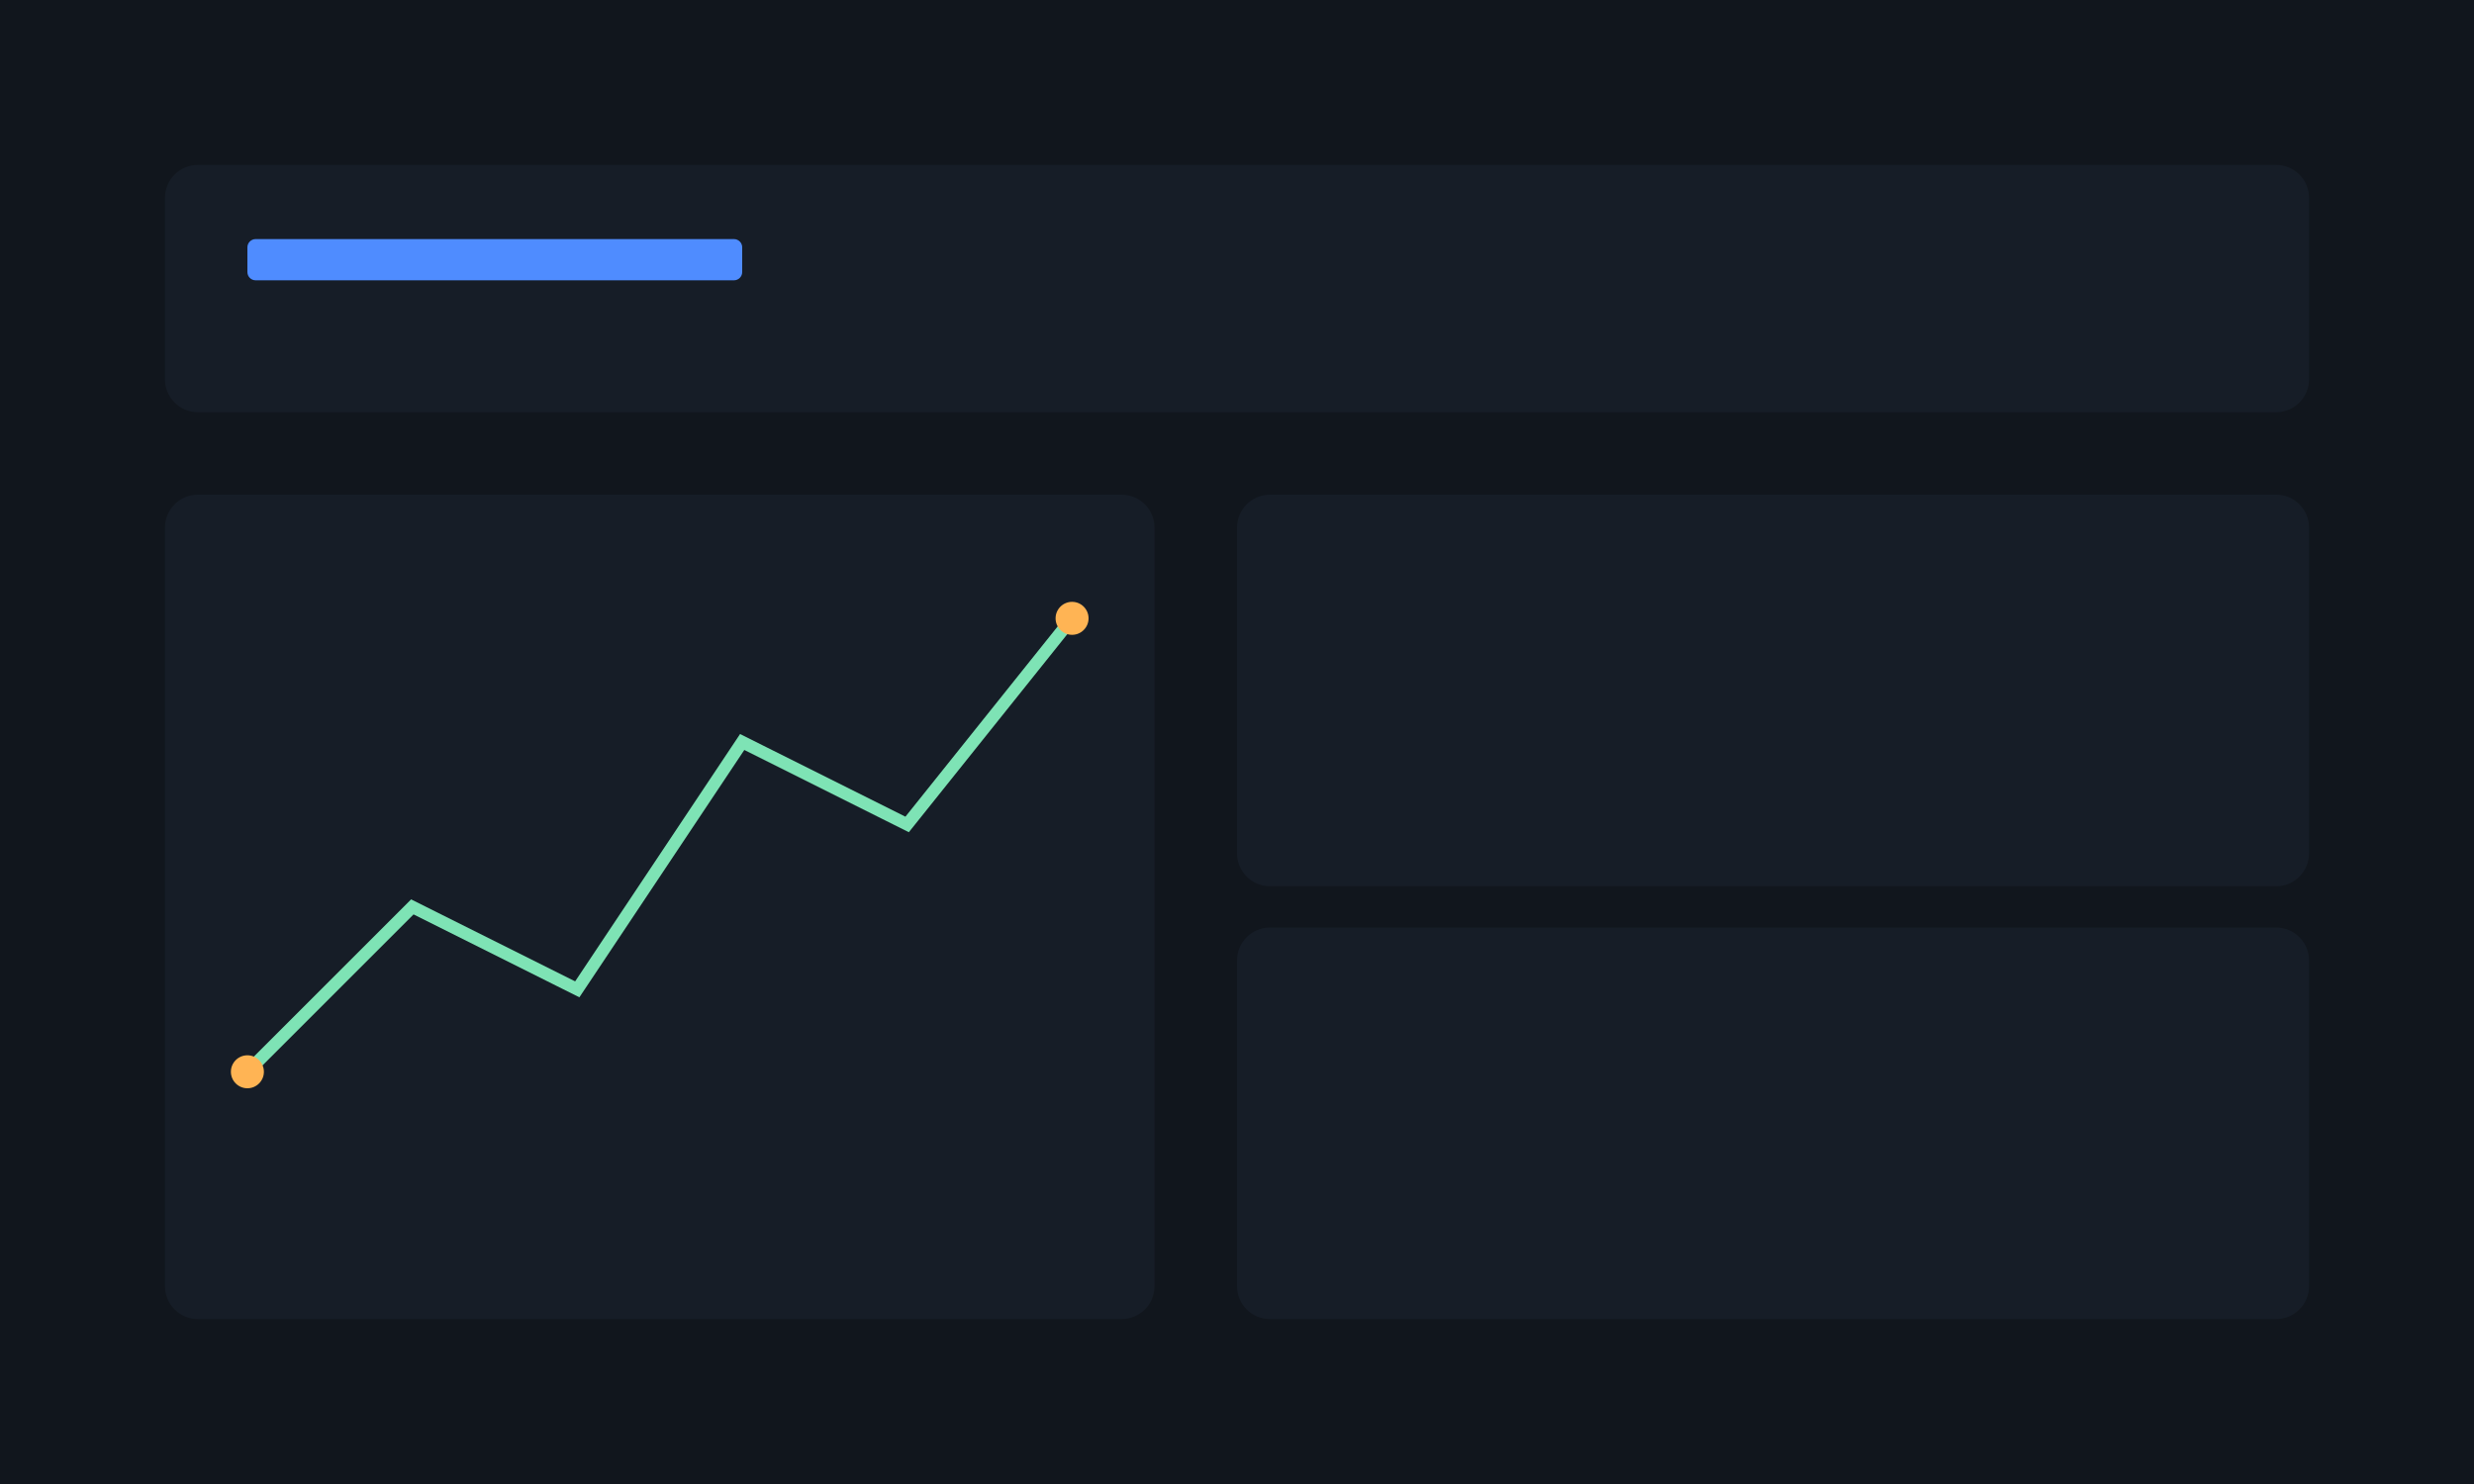
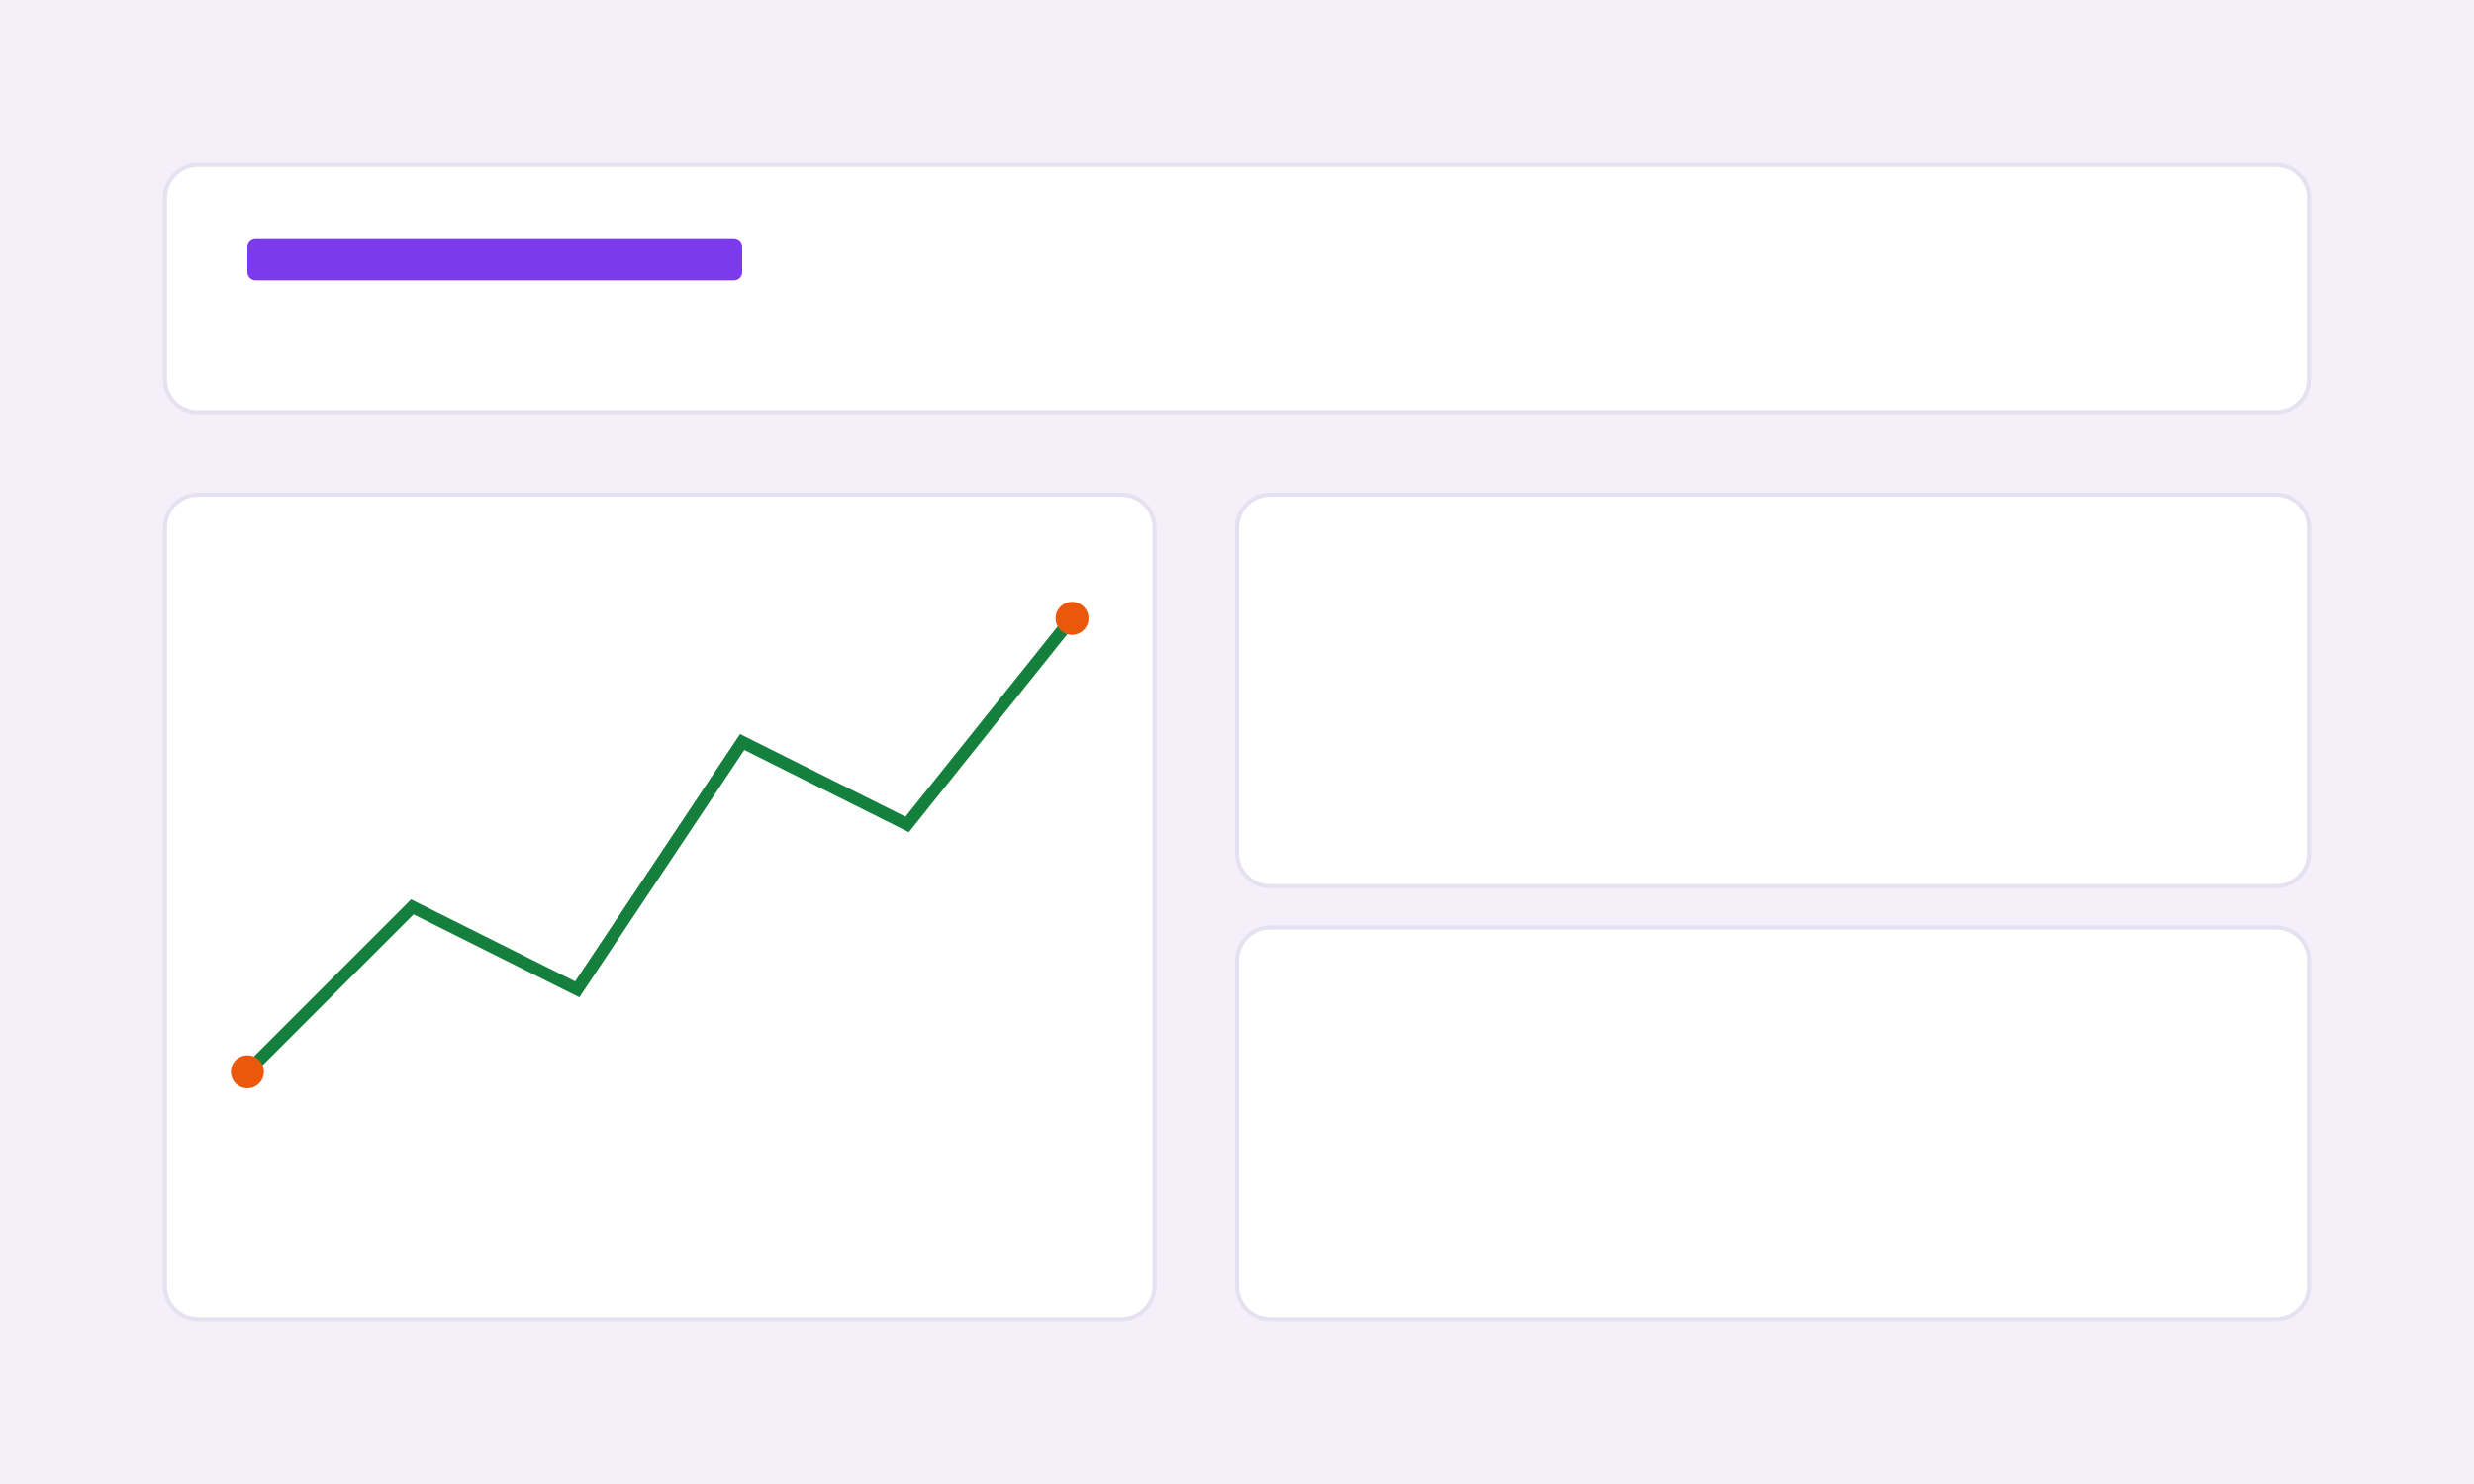
<svg xmlns="http://www.w3.org/2000/svg" viewBox="0 0 600 360">
-   <rect width="600" height="360" fill="#11161D" />
-   <rect x="40" y="40" width="520" height="60" rx="8" fill="#161D27" />
-   <rect x="60" y="58" width="120" height="10" rx="2" fill="#4F8CFF" />
-   <rect x="40" y="120" width="240" height="200" rx="8" fill="#161D27" />
-   <rect x="300" y="120" width="260" height="95" rx="8" fill="#161D27" />
-   <rect x="300" y="225" width="260" height="95" rx="8" fill="#161D27" />
-   <polyline points="60,260 100,220 140,240 180,180 220,200 260,150" stroke="#7EE3B5" stroke-width="3" fill="none" />
-   <circle cx="60" cy="260" r="4" fill="#FFB454" />
-   <circle cx="260" cy="150" r="4" fill="#FFB454" />
+   <rect width="600" height="360" fill="#F3F0F9" />
+   <rect x="40" y="40" width="520" height="60" rx="8" fill="#FFFFFF" stroke="#E6E1F0" />
+   <rect x="60" y="58" width="120" height="10" rx="2" fill="#7C3AED" />
+   <rect x="40" y="120" width="240" height="200" rx="8" fill="#FFFFFF" stroke="#E6E1F0" />
+   <rect x="300" y="120" width="260" height="95" rx="8" fill="#FFFFFF" stroke="#E6E1F0" />
+   <rect x="300" y="225" width="260" height="95" rx="8" fill="#FFFFFF" stroke="#E6E1F0" />
+   <polyline points="60,260 100,220 140,240 180,180 220,200 260,150" stroke="#15803D" stroke-width="3" fill="none" />
+   <circle cx="60" cy="260" r="4" fill="#EA580C" />
+   <circle cx="260" cy="150" r="4" fill="#EA580C" />
</svg>
